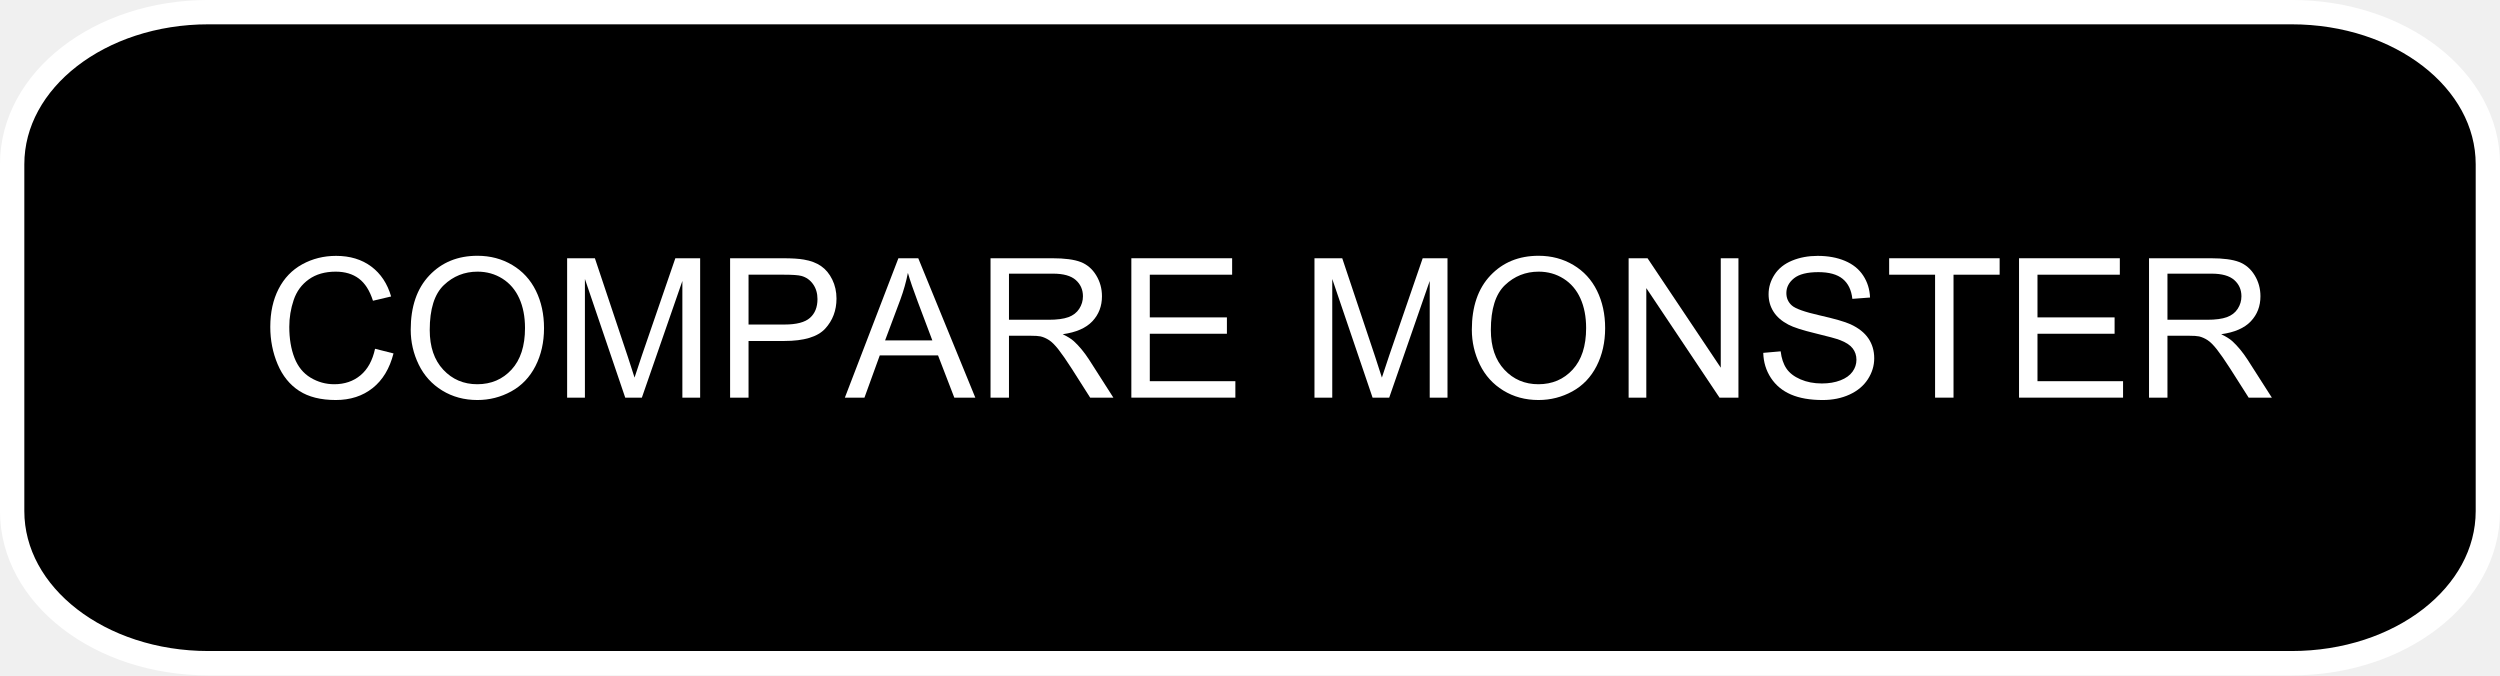
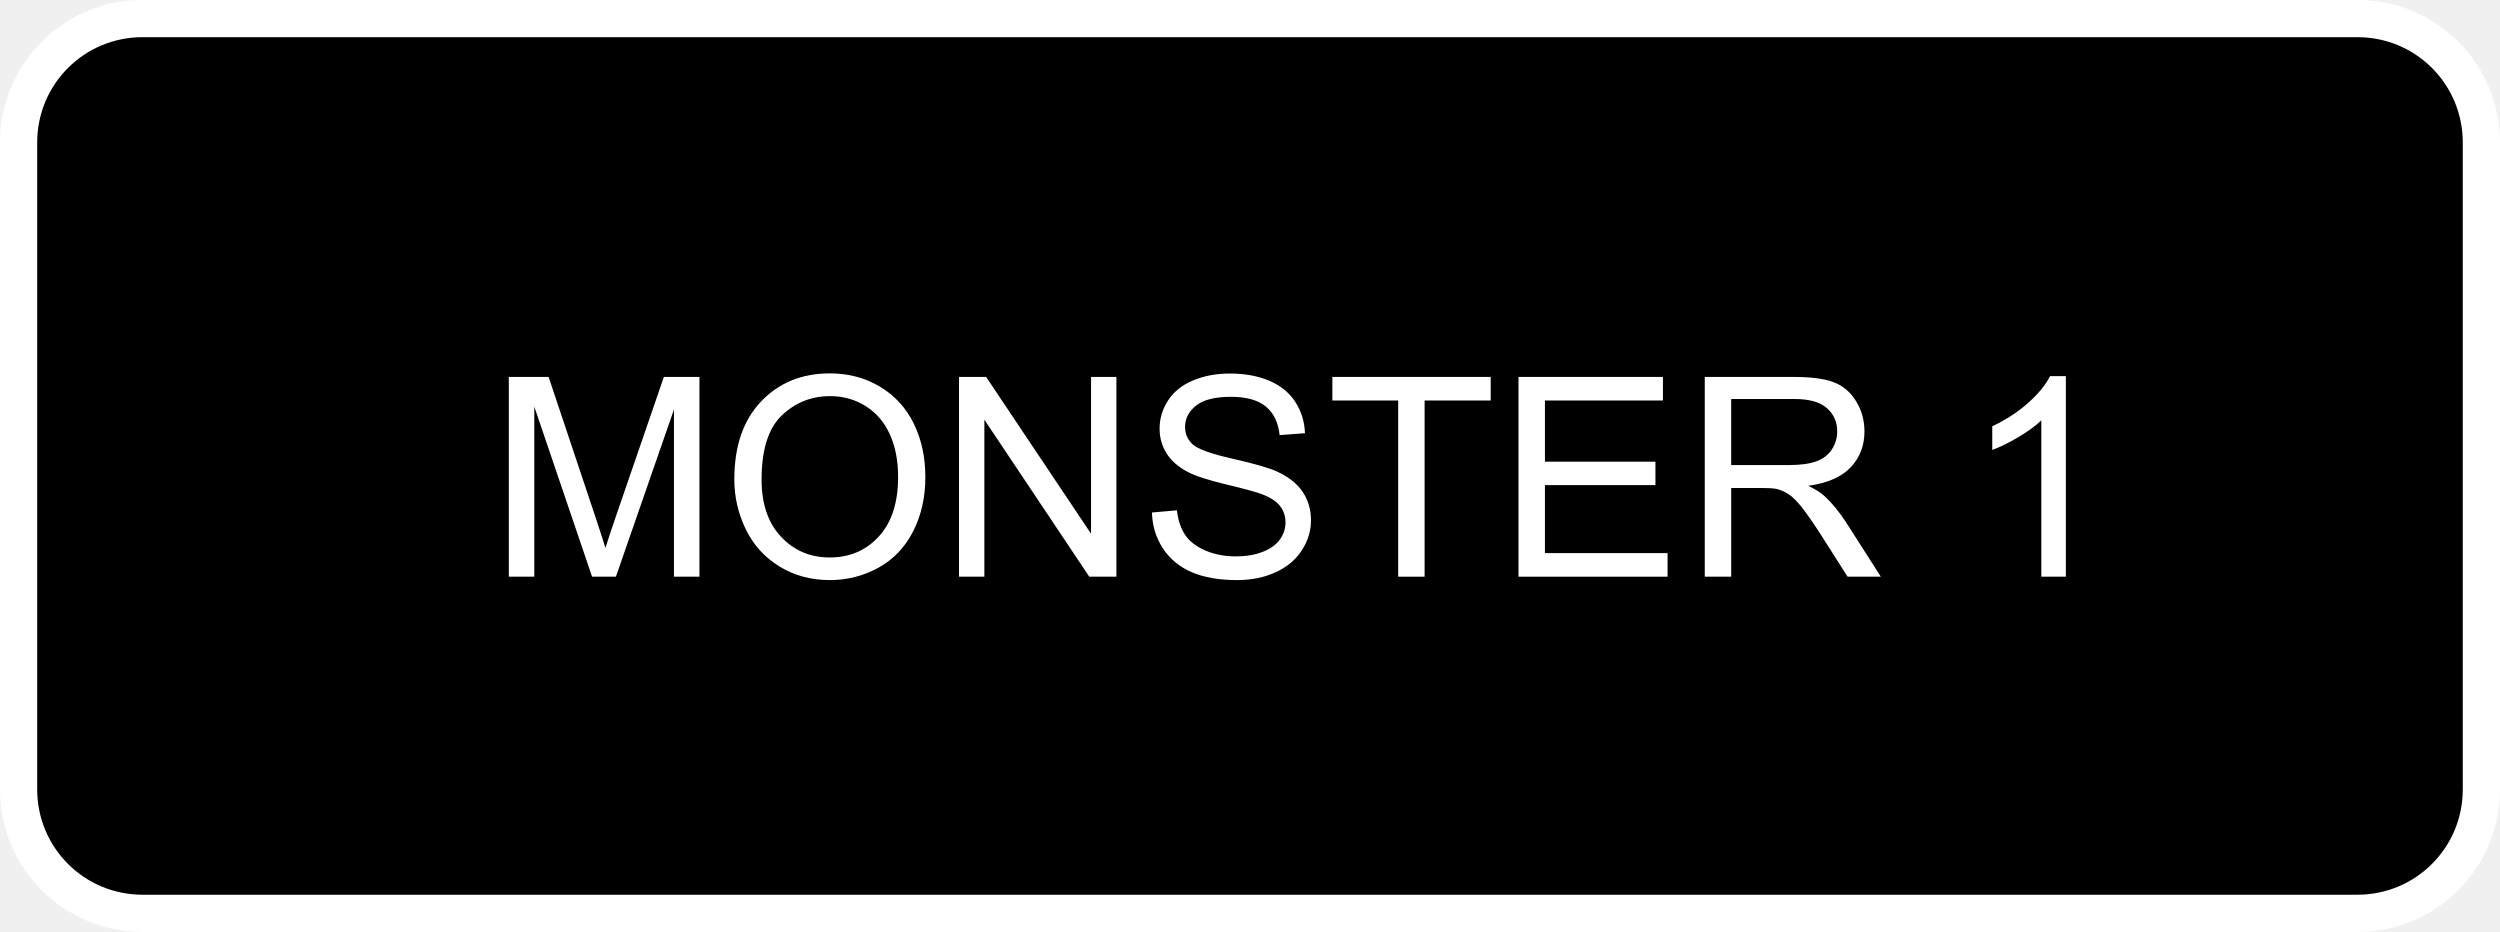
- <svg xmlns="http://www.w3.org/2000/svg" xmlns:xlink="http://www.w3.org/1999/xlink" version="1.1" width="821.656" height="221.969" id="svg4723">
-   <defs id="defs3">
-     <filter color-interpolation-filters="sRGB" id="filter4142">
-       <feGaussianBlur id="feGaussianBlur4144" stdDeviation="3.971" />
-     </filter>
-     <linearGradient x1="1480.288" y1="5124.278" x2="1475.788" y2="4696.839" id="linearGradient4037" xlink:href="#linearGradient3974" gradientUnits="userSpaceOnUse" gradientTransform="translate(4.499352,508.4271)" />
-     <linearGradient id="linearGradient3974">
-       <stop id="stop3976" style="stop-color:#000000;stop-opacity:1" offset="0" />
-       <stop id="stop3978" style="stop-color:#000000;stop-opacity:0" offset="1" />
-     </linearGradient>
-     <linearGradient x1="1471.37" y1="4807.369" x2="1469.12" y2="4602.648" id="linearGradient4039" xlink:href="#linearGradient3962" gradientUnits="userSpaceOnUse" />
-     <linearGradient id="linearGradient3962">
-       <stop id="stop3964" style="stop-color:#ffffff;stop-opacity:1" offset="0" />
-       <stop id="stop3966" style="stop-color:#ffffff;stop-opacity:0" offset="1" />
-     </linearGradient>
-     <filter color-interpolation-filters="sRGB" id="filter3958">
-       <feGaussianBlur id="feGaussianBlur3960" stdDeviation="3.745" />
-     </filter>
-     <filter color-interpolation-filters="sRGB" id="filter3997">
-       <feGaussianBlur id="feGaussianBlur3999" stdDeviation="3.087" />
-     </filter>
-     <linearGradient x1="1509.533" y1="4492.119" x2="1509.533" y2="4800.325" id="linearGradient4041" xlink:href="#linearGradient4001" gradientUnits="userSpaceOnUse" gradientTransform="translate(0,503.9277)" />
-     <linearGradient id="linearGradient4001">
-       <stop id="stop4003" style="stop-color:#ffffff;stop-opacity:1" offset="0" />
-       <stop id="stop4005" style="stop-color:#ffffff;stop-opacity:0" offset="1" />
-     </linearGradient>
-     <linearGradient x1="1509.533" y1="4492.119" x2="1509.533" y2="4800.325" id="linearGradient4043" xlink:href="#linearGradient4001" gradientUnits="userSpaceOnUse" gradientTransform="translate(0,503.9277)" />
-     <linearGradient x1="1498.991" y1="4909.773" x2="1492.082" y2="5150.92" id="linearGradient4112" xlink:href="#linearGradient4054" gradientUnits="userSpaceOnUse" gradientTransform="matrix(1,0,0,2.264852,0,-6294.29)" />
-     <linearGradient id="linearGradient4054">
-       <stop id="stop4056" style="stop-color:#ffffff;stop-opacity:1" offset="0" />
-       <stop id="stop4058" style="stop-color:#ffffff;stop-opacity:0" offset="1" />
-     </linearGradient>
-   </defs>
-   <g transform="translate(-67.375,-225.9688)" id="layer1">
-     <path style="fill:#000000;fill-opacity:1;stroke:#ffffff;stroke-width:8;stroke-miterlimit:4;stroke-opacity:1" d="m 135.878,229.961 684.658,0 c 35.738,0 64.509,22.3 64.509,50 l 0,113.977 c 0,27.7 -28.771,50 -64.509,50 l -684.658,0 c -35.738,0 -64.509,-22.3 -64.509,-50 l 0,-113.977 c 0,-27.7 28.771,-50 64.509,-50 z" id="rect4349" />
-     <g style="font-size:40px;font-style:normal;font-weight:normal;line-height:125%;letter-spacing:0px;word-spacing:0px;fill:#ffffff;fill-opacity:1;stroke:none;font-family:Sans" id="text4351">
-       <path d="m 190.643,340.595 6.062,1.531 c -1.271,4.979 -3.557,8.776 -6.859,11.391 -3.302,2.615 -7.339,3.922 -12.109,3.922 -4.938,0 -8.953,-1.005 -12.047,-3.016 -3.094,-2.01 -5.448,-4.922 -7.062,-8.734 -1.615,-3.812 -2.422,-7.906 -2.422,-12.281 -1e-5,-4.771 0.911,-8.932 2.734,-12.484 1.823,-3.552 4.417,-6.25 7.781,-8.094 3.365,-1.844 7.068,-2.766 11.109,-2.766 4.583,4e-5 8.437,1.167 11.562,3.5 3.125,2.333 5.302,5.615 6.531,9.844 l -5.969,1.406 c -1.063,-3.333 -2.604,-5.76 -4.625,-7.281 -2.021,-1.521 -4.563,-2.281 -7.625,-2.281 -3.521,4e-5 -6.464,0.844 -8.828,2.531 -2.365,1.688 -4.026,3.953 -4.984,6.797 -0.958,2.844 -1.438,5.776 -1.438,8.797 -1e-5,3.896 0.568,7.297 1.703,10.203 1.135,2.906 2.901,5.078 5.297,6.516 2.396,1.438 4.99,2.156 7.781,2.156 3.396,0 6.271,-0.979 8.625,-2.938 2.354,-1.958 3.948,-4.865 4.781,-8.719 z" style="font-size:64px" id="path4357" />
-       <path d="m 202.362,334.345 c -1e-5,-7.604 2.042,-13.557 6.125,-17.859 4.083,-4.302 9.354,-6.453 15.812,-6.453 4.229,4e-5 8.042,1.01 11.438,3.031 3.396,2.021 5.984,4.839 7.766,8.453 1.781,3.615 2.672,7.714 2.672,12.297 -5e-5,4.646 -0.938,8.802 -2.812,12.469 -1.875,3.667 -4.531,6.443 -7.969,8.328 -3.438,1.885 -7.146,2.828 -11.125,2.828 -4.313,0 -8.167,-1.042 -11.562,-3.125 -3.396,-2.083 -5.969,-4.927 -7.719,-8.531 -1.75,-3.604 -2.625,-7.417 -2.625,-11.438 z m 6.25,0.094 c -1e-5,5.521 1.484,9.87 4.453,13.047 2.969,3.177 6.693,4.766 11.172,4.766 4.562,0 8.318,-1.604 11.266,-4.812 2.948,-3.208 4.422,-7.76 4.422,-13.656 -4e-5,-3.729 -0.63,-6.984 -1.891,-9.766 -1.26,-2.781 -3.104,-4.937 -5.531,-6.469 -2.427,-1.531 -5.151,-2.297 -8.172,-2.297 -4.292,4e-5 -7.984,1.474 -11.078,4.422 -3.094,2.948 -4.641,7.87 -4.641,14.766 z" style="font-size:64px" id="path4359" />
-       <path d="m 253.768,356.658 0,-45.812 9.125,0 10.844,32.438 c 1,3.021 1.729,5.281 2.188,6.781 0.521,-1.667 1.333,-4.115 2.438,-7.344 l 10.969,-31.875 8.156,0 0,45.812 -5.844,0 0,-38.344 -13.312,38.344 -5.469,0 -13.25,-39 0,39 z" style="font-size:64px" id="path4361" />
-       <path d="m 307.331,356.658 0,-45.812 17.281,0 c 3.042,4e-5 5.365,0.146 6.969,0.438 2.25,0.375 4.135,1.089 5.656,2.141 1.521,1.052 2.745,2.526 3.672,4.422 0.927,1.896 1.391,3.979 1.391,6.25 -4e-5,3.896 -1.24,7.193 -3.719,9.891 -2.479,2.698 -6.958,4.047 -13.438,4.047 l -11.75,0 0,18.625 z m 6.062,-24.031 11.844,0 c 3.917,2e-5 6.698,-0.729 8.344,-2.188 1.646,-1.458 2.469,-3.51 2.469,-6.156 -4e-5,-1.917 -0.484,-3.557 -1.453,-4.922 -0.969,-1.365 -2.245,-2.266 -3.828,-2.703 -1.021,-0.271 -2.906,-0.406 -5.656,-0.406 l -11.719,0 z" style="font-size:64px" id="path4363" />
-       <path d="m 345.05,356.658 17.594,-45.812 6.531,0 18.75,45.812 -6.906,0 -5.344,-13.875 -19.156,0 -5.031,13.875 z m 13.219,-18.812 15.531,0 -4.781,-12.688 c -1.458,-3.854 -2.542,-7.021 -3.25,-9.5 -0.583,2.938 -1.406,5.854 -2.469,8.75 z" style="font-size:64px" id="path4365" />
-       <path d="m 392.925,356.658 0,-45.812 20.312,0 c 4.083,4e-5 7.187,0.411 9.312,1.234 2.125,0.823 3.823,2.276 5.094,4.359 1.271,2.083 1.906,4.385 1.906,6.906 -4e-5,3.25 -1.052,5.99 -3.156,8.219 -2.104,2.229 -5.354,3.646 -9.75,4.25 1.604,0.771 2.823,1.531 3.656,2.281 1.771,1.625 3.448,3.656 5.031,6.094 l 7.969,12.469 -7.625,0 -6.062,-9.531 c -1.771,-2.75 -3.229,-4.854 -4.375,-6.312 -1.146,-1.458 -2.172,-2.479 -3.078,-3.062 -0.906,-0.583 -1.828,-0.99 -2.766,-1.219 -0.688,-0.146 -1.813,-0.219 -3.375,-0.219 l -7.031,0 0,20.344 z m 6.062,-25.594 13.031,0 c 2.771,2e-5 4.937,-0.286 6.5,-0.859 1.562,-0.573 2.75,-1.49 3.562,-2.75 0.812,-1.26 1.219,-2.63 1.219,-4.109 -4e-5,-2.167 -0.786,-3.948 -2.359,-5.344 -1.573,-1.396 -4.057,-2.094 -7.453,-2.094 l -14.5,0 z" style="font-size:64px" id="path4367" />
-       <path d="m 439.206,356.658 0,-45.812 33.125,0 0,5.406 -27.062,0 0,14.031 25.344,0 0,5.375 -25.344,0 0,15.594 28.125,0 0,5.406 z" style="font-size:64px" id="path4369" />
-       <path d="m 499.393,356.658 0,-45.812 9.125,0 10.844,32.438 c 1,3.021 1.729,5.281 2.188,6.781 0.521,-1.667 1.333,-4.115 2.438,-7.344 l 10.969,-31.875 8.156,0 0,45.812 -5.844,0 0,-38.344 -13.312,38.344 -5.469,0 -13.25,-39 0,39 z" style="font-size:64px" id="path4371" />
-       <path d="m 551.112,334.345 c -10e-6,-7.604 2.042,-13.557 6.125,-17.859 4.083,-4.302 9.354,-6.453 15.812,-6.453 4.229,4e-5 8.042,1.01 11.438,3.031 3.396,2.021 5.984,4.839 7.766,8.453 1.781,3.615 2.672,7.714 2.672,12.297 -5e-5,4.646 -0.938,8.802 -2.812,12.469 -1.875,3.667 -4.531,6.443 -7.969,8.328 -3.438,1.885 -7.146,2.828 -11.125,2.828 -4.313,0 -8.167,-1.042 -11.562,-3.125 -3.396,-2.083 -5.969,-4.927 -7.719,-8.531 -1.75,-3.604 -2.625,-7.417 -2.625,-11.438 z m 6.25,0.094 c -10e-6,5.521 1.484,9.87 4.453,13.047 2.969,3.177 6.693,4.766 11.172,4.766 4.562,0 8.318,-1.604 11.266,-4.812 2.948,-3.208 4.422,-7.76 4.422,-13.656 -4e-5,-3.729 -0.63,-6.984 -1.891,-9.766 -1.26,-2.781 -3.104,-4.937 -5.531,-6.469 -2.427,-1.531 -5.151,-2.297 -8.172,-2.297 -4.292,4e-5 -7.984,1.474 -11.078,4.422 -3.094,2.948 -4.641,7.87 -4.641,14.766 z" style="font-size:64px" id="path4373" />
-       <path d="m 602.643,356.658 0,-45.812 6.219,0 24.062,35.969 0,-35.969 5.812,0 0,45.812 -6.219,0 -24.062,-36 0,36 z" style="font-size:64px" id="path4375" />
-       <path d="m 646.893,341.939 5.719,-0.5 c 0.271,2.292 0.901,4.172 1.891,5.641 0.99,1.469 2.526,2.656 4.609,3.562 2.083,0.906 4.427,1.359 7.031,1.359 2.312,0 4.354,-0.344 6.125,-1.031 1.771,-0.688 3.089,-1.63 3.953,-2.828 0.865,-1.198 1.297,-2.505 1.297,-3.922 -4e-5,-1.437 -0.417,-2.693 -1.25,-3.766 -0.833,-1.073 -2.208,-1.974 -4.125,-2.703 -1.229,-0.479 -3.948,-1.224 -8.156,-2.234 -4.208,-1.01 -7.156,-1.964 -8.844,-2.859 -2.188,-1.146 -3.818,-2.568 -4.891,-4.266 -1.073,-1.698 -1.609,-3.599 -1.609,-5.703 -10e-6,-2.312 0.656,-4.474 1.969,-6.484 1.312,-2.01 3.229,-3.536 5.75,-4.578 2.521,-1.042 5.323,-1.562 8.406,-1.562 3.396,4e-5 6.391,0.547 8.984,1.641 2.594,1.094 4.589,2.703 5.984,4.828 1.396,2.125 2.146,4.531 2.25,7.219 l -5.812,0.438 c -0.313,-2.896 -1.37,-5.083 -3.172,-6.562 -1.802,-1.479 -4.464,-2.219 -7.984,-2.219 -3.667,4e-5 -6.339,0.672 -8.016,2.016 -1.677,1.344 -2.516,2.964 -2.516,4.859 -10e-6,1.646 0.594,3 1.781,4.062 1.167,1.063 4.214,2.151 9.141,3.266 4.927,1.115 8.307,2.089 10.141,2.922 2.667,1.229 4.635,2.786 5.906,4.672 1.271,1.885 1.906,4.057 1.906,6.516 -4e-5,2.438 -0.698,4.734 -2.094,6.891 -1.396,2.156 -3.401,3.833 -6.016,5.031 -2.615,1.198 -5.557,1.797 -8.828,1.797 -4.146,0 -7.62,-0.604 -10.422,-1.812 -2.802,-1.208 -5,-3.026 -6.594,-5.453 -1.594,-2.427 -2.432,-5.172 -2.516,-8.234 z" style="font-size:64px" id="path4377" />
-       <path d="m 703.362,356.658 0,-40.406 -15.094,0 0,-5.406 36.312,0 0,5.406 -15.156,0 0,40.406 z" style="font-size:64px" id="path4379" />
-       <path d="m 730.956,356.658 0,-45.812 33.125,0 0,5.406 -27.062,0 0,14.031 25.344,0 0,5.375 -25.344,0 0,15.594 28.125,0 0,5.406 z" style="font-size:64px" id="path4381" />
-       <path d="m 773.675,356.658 0,-45.812 20.312,0 c 4.083,4e-5 7.187,0.411 9.312,1.234 2.125,0.823 3.823,2.276 5.094,4.359 1.271,2.083 1.906,4.385 1.906,6.906 -4e-5,3.25 -1.052,5.99 -3.156,8.219 -2.104,2.229 -5.354,3.646 -9.75,4.25 1.604,0.771 2.823,1.531 3.656,2.281 1.771,1.625 3.448,3.656 5.031,6.094 l 7.969,12.469 -7.625,0 -6.062,-9.531 c -1.771,-2.75 -3.229,-4.854 -4.375,-6.312 -1.146,-1.458 -2.172,-2.479 -3.078,-3.062 -0.906,-0.583 -1.828,-0.99 -2.766,-1.219 -0.688,-0.146 -1.813,-0.219 -3.375,-0.219 l -7.031,0 0,20.344 z m 6.062,-25.594 13.031,0 c 2.771,2e-5 4.937,-0.286 6.5,-0.859 1.562,-0.573 2.75,-1.49 3.562,-2.75 0.812,-1.26 1.219,-2.63 1.219,-4.109 -4e-5,-2.167 -0.786,-3.948 -2.359,-5.344 -1.573,-1.396 -4.057,-2.094 -7.453,-2.094 l -14.5,0 z" style="font-size:64px" id="path4383" />
+ <svg xmlns="http://www.w3.org/2000/svg" width="806.281" height="300.562" id="svg2" version="1.1">
+   <defs id="defs4" />
+   <g id="layer1" transform="translate(-65.4375,-286.375)">
+     <path style="fill:#000000;fill-opacity:1;stroke:#ffffff;stroke-width:12;stroke-linecap:round;stroke-linejoin:round;stroke-miterlimit:4;stroke-dashoffset:0;stroke-opacity:1" d="m 111.429,292.362 714.286,0 c 22.16,0 40,17.84 40,40 l 0,208.571 c 0,22.16 -17.84,40 -40,40 l -714.286,0 c -22.16,0 -40,-17.84 -40,-40 l 0,-208.571 c 0,-22.16 17.84,-40 40,-40 z" id="rect2985" />
+     <g style="font-size:40px;font-style:normal;font-weight:normal;line-height:125%;letter-spacing:0px;word-spacing:0px;fill:#ffffff;fill-opacity:1;stroke:none;font-family:Sans" id="text3755" />
+     <g style="font-size:40px;font-style:normal;font-weight:normal;line-height:125%;letter-spacing:0px;word-spacing:0px;fill:#ffffff;fill-opacity:1;stroke:none;font-family:Sans" id="text3759">
+       <path d="m 229.537,472.362 0,-64.424 12.832,0 15.249,45.615 c 1.406,4.248 2.432,7.427 3.076,9.536 0.732,-2.344 1.875,-5.786 3.428,-10.327 l 15.425,-44.824 11.47,0 0,64.424 -8.218,0 0,-53.921 -18.721,53.921 -7.69,0 -18.633,-54.844 0,54.844 z" style="font-size:90px;fill:#ffffff" id="path3766" />
+       <path d="m 302.266,440.985 c 0,-10.693 2.871,-19.065 8.613,-25.115 5.742,-6.05 13.154,-9.075 22.236,-9.075 5.947,6e-5 11.309,1.421 16.084,4.263 4.775,2.842 8.415,6.804 10.92,11.887 2.505,5.083 3.757,10.847 3.757,17.292 -7e-5,6.533 -1.318,12.378 -3.955,17.534 -2.637,5.156 -6.372,9.06 -11.206,11.711 -4.834,2.651 -10.049,3.977 -15.645,3.977 -6.064,-1e-5 -11.484,-1.465 -16.26,-4.395 -4.775,-2.93 -8.394,-6.929 -10.854,-11.997 -2.461,-5.068 -3.691,-10.43 -3.691,-16.084 z m 8.789,0.132 c -10e-6,7.764 2.087,13.879 6.262,18.347 4.175,4.468 9.412,6.702 15.71,6.702 6.416,1e-5 11.697,-2.256 15.842,-6.768 4.145,-4.512 6.218,-10.913 6.218,-19.204 -6e-5,-5.244 -0.886,-9.822 -2.659,-13.733 -1.773,-3.911 -4.365,-6.943 -7.778,-9.097 -3.413,-2.153 -7.244,-3.23 -11.492,-3.23 -6.035,6e-5 -11.228,2.073 -15.579,6.218 -4.351,4.146 -6.526,11.067 -6.526,20.764 z" style="font-size:90px;fill:#ffffff" id="path3768" />
+       <path d="m 374.732,472.362 0,-64.424 8.745,0 33.838,50.581 0,-50.581 8.174,0 0,64.424 -8.745,0 -33.838,-50.625 0,50.625 z" style="font-size:90px;fill:#ffffff" id="path3770" />
+       <path d="m 436.959,451.664 8.042,-0.703 c 0.381,3.223 1.267,5.867 2.659,7.932 1.392,2.065 3.552,3.735 6.482,5.01 2.93,1.274 6.226,1.912 9.888,1.912 3.252,1e-5 6.123,-0.483 8.613,-1.45 2.49,-0.967 4.343,-2.292 5.559,-3.977 1.216,-1.685 1.824,-3.523 1.824,-5.515 -5e-5,-2.021 -0.586,-3.787 -1.758,-5.295 -1.172,-1.509 -3.106,-2.776 -5.801,-3.801 -1.729,-0.674 -5.552,-1.721 -11.47,-3.142 -5.918,-1.421 -10.063,-2.761 -12.437,-4.021 -3.076,-1.611 -5.369,-3.611 -6.877,-5.999 -1.509,-2.388 -2.263,-5.061 -2.263,-8.02 0,-3.252 0.923,-6.291 2.769,-9.119 1.846,-2.827 4.541,-4.973 8.086,-6.438 3.545,-1.465 7.485,-2.197 11.821,-2.197 4.775,7e-5 8.987,0.769 12.634,2.307 3.647,1.538 6.453,3.801 8.416,6.79 1.963,2.988 3.018,6.372 3.164,10.151 l -8.174,0.615 c -0.44,-4.072 -1.926,-7.148 -4.46,-9.229 -2.534,-2.08 -6.277,-3.12 -11.228,-3.12 -5.156,6e-5 -8.914,0.945 -11.272,2.834 -2.358,1.89 -3.538,4.168 -3.538,6.833 -2e-5,2.314 0.835,4.219 2.505,5.713 1.641,1.494 5.925,3.025 12.854,4.592 6.929,1.567 11.682,2.937 14.26,4.109 3.75,1.729 6.519,3.918 8.306,6.57 1.787,2.651 2.681,5.706 2.681,9.163 -5e-5,3.428 -0.982,6.658 -2.944,9.69 -1.963,3.032 -4.783,5.391 -8.459,7.075 -3.677,1.685 -7.815,2.527 -12.415,2.527 -5.83,-1e-5 -10.715,-0.85 -14.656,-2.549 -3.94,-1.699 -7.031,-4.255 -9.272,-7.668 -2.241,-3.413 -3.42,-7.273 -3.538,-11.58 z" style="font-size:90px;fill:#ffffff" id="path3772" />
+       <path d="m 516.368,472.362 0,-56.821 -21.226,0 0,-7.603 51.064,0 0,7.603 -21.313,0 0,56.821 z" style="font-size:90px;fill:#ffffff" id="path3774" />
+       <path d="m 555.172,472.362 0,-64.424 46.582,0 0,7.603 -38.057,0 0,19.731 35.64,0 0,7.559 -35.64,0 0,21.929 39.551,0 0,7.603 z" style="font-size:90px;fill:#ffffff" id="path3776" />
+       <path d="m 615.245,472.362 0,-64.424 28.564,0 c 5.742,7e-5 10.107,0.579 13.096,1.736 2.988,1.157 5.376,3.201 7.163,6.13 1.787,2.93 2.681,6.167 2.681,9.712 -6e-5,4.57 -1.48,8.423 -4.438,11.558 -2.959,3.135 -7.529,5.127 -13.711,5.977 2.256,1.084 3.97,2.153 5.142,3.208 2.49,2.285 4.849,5.142 7.075,8.569 l 11.206,17.534 -10.723,0 -8.525,-13.403 c -2.49,-3.867 -4.541,-6.826 -6.152,-8.877 -1.611,-2.051 -3.054,-3.486 -4.329,-4.307 -1.274,-0.82 -2.571,-1.392 -3.889,-1.714 -0.967,-0.205 -2.549,-0.308 -4.746,-0.308 l -9.888,0 0,28.608 z m 8.525,-35.991 18.325,0 c 3.896,4e-5 6.943,-0.403 9.141,-1.208 2.197,-0.806 3.867,-2.095 5.01,-3.867 1.143,-1.772 1.714,-3.699 1.714,-5.779 -5e-5,-3.047 -1.106,-5.552 -3.318,-7.515 -2.212,-1.963 -5.706,-2.944 -10.481,-2.944 l -20.391,0 z" style="font-size:90px;fill:#ffffff" id="path3778" />
+       <path d="m 731.7,472.362 -7.91,0 0,-50.405 c -1.904,1.816 -4.402,3.633 -7.493,5.449 -3.091,1.816 -5.867,3.179 -8.328,4.087 l 0,-7.646 c 4.424,-2.08 8.291,-4.6 11.602,-7.559 3.311,-2.959 5.654,-5.83 7.031,-8.613 l 5.098,0 z" style="font-size:90px;fill:#ffffff" id="path3780" />
    </g>
  </g>
</svg>
